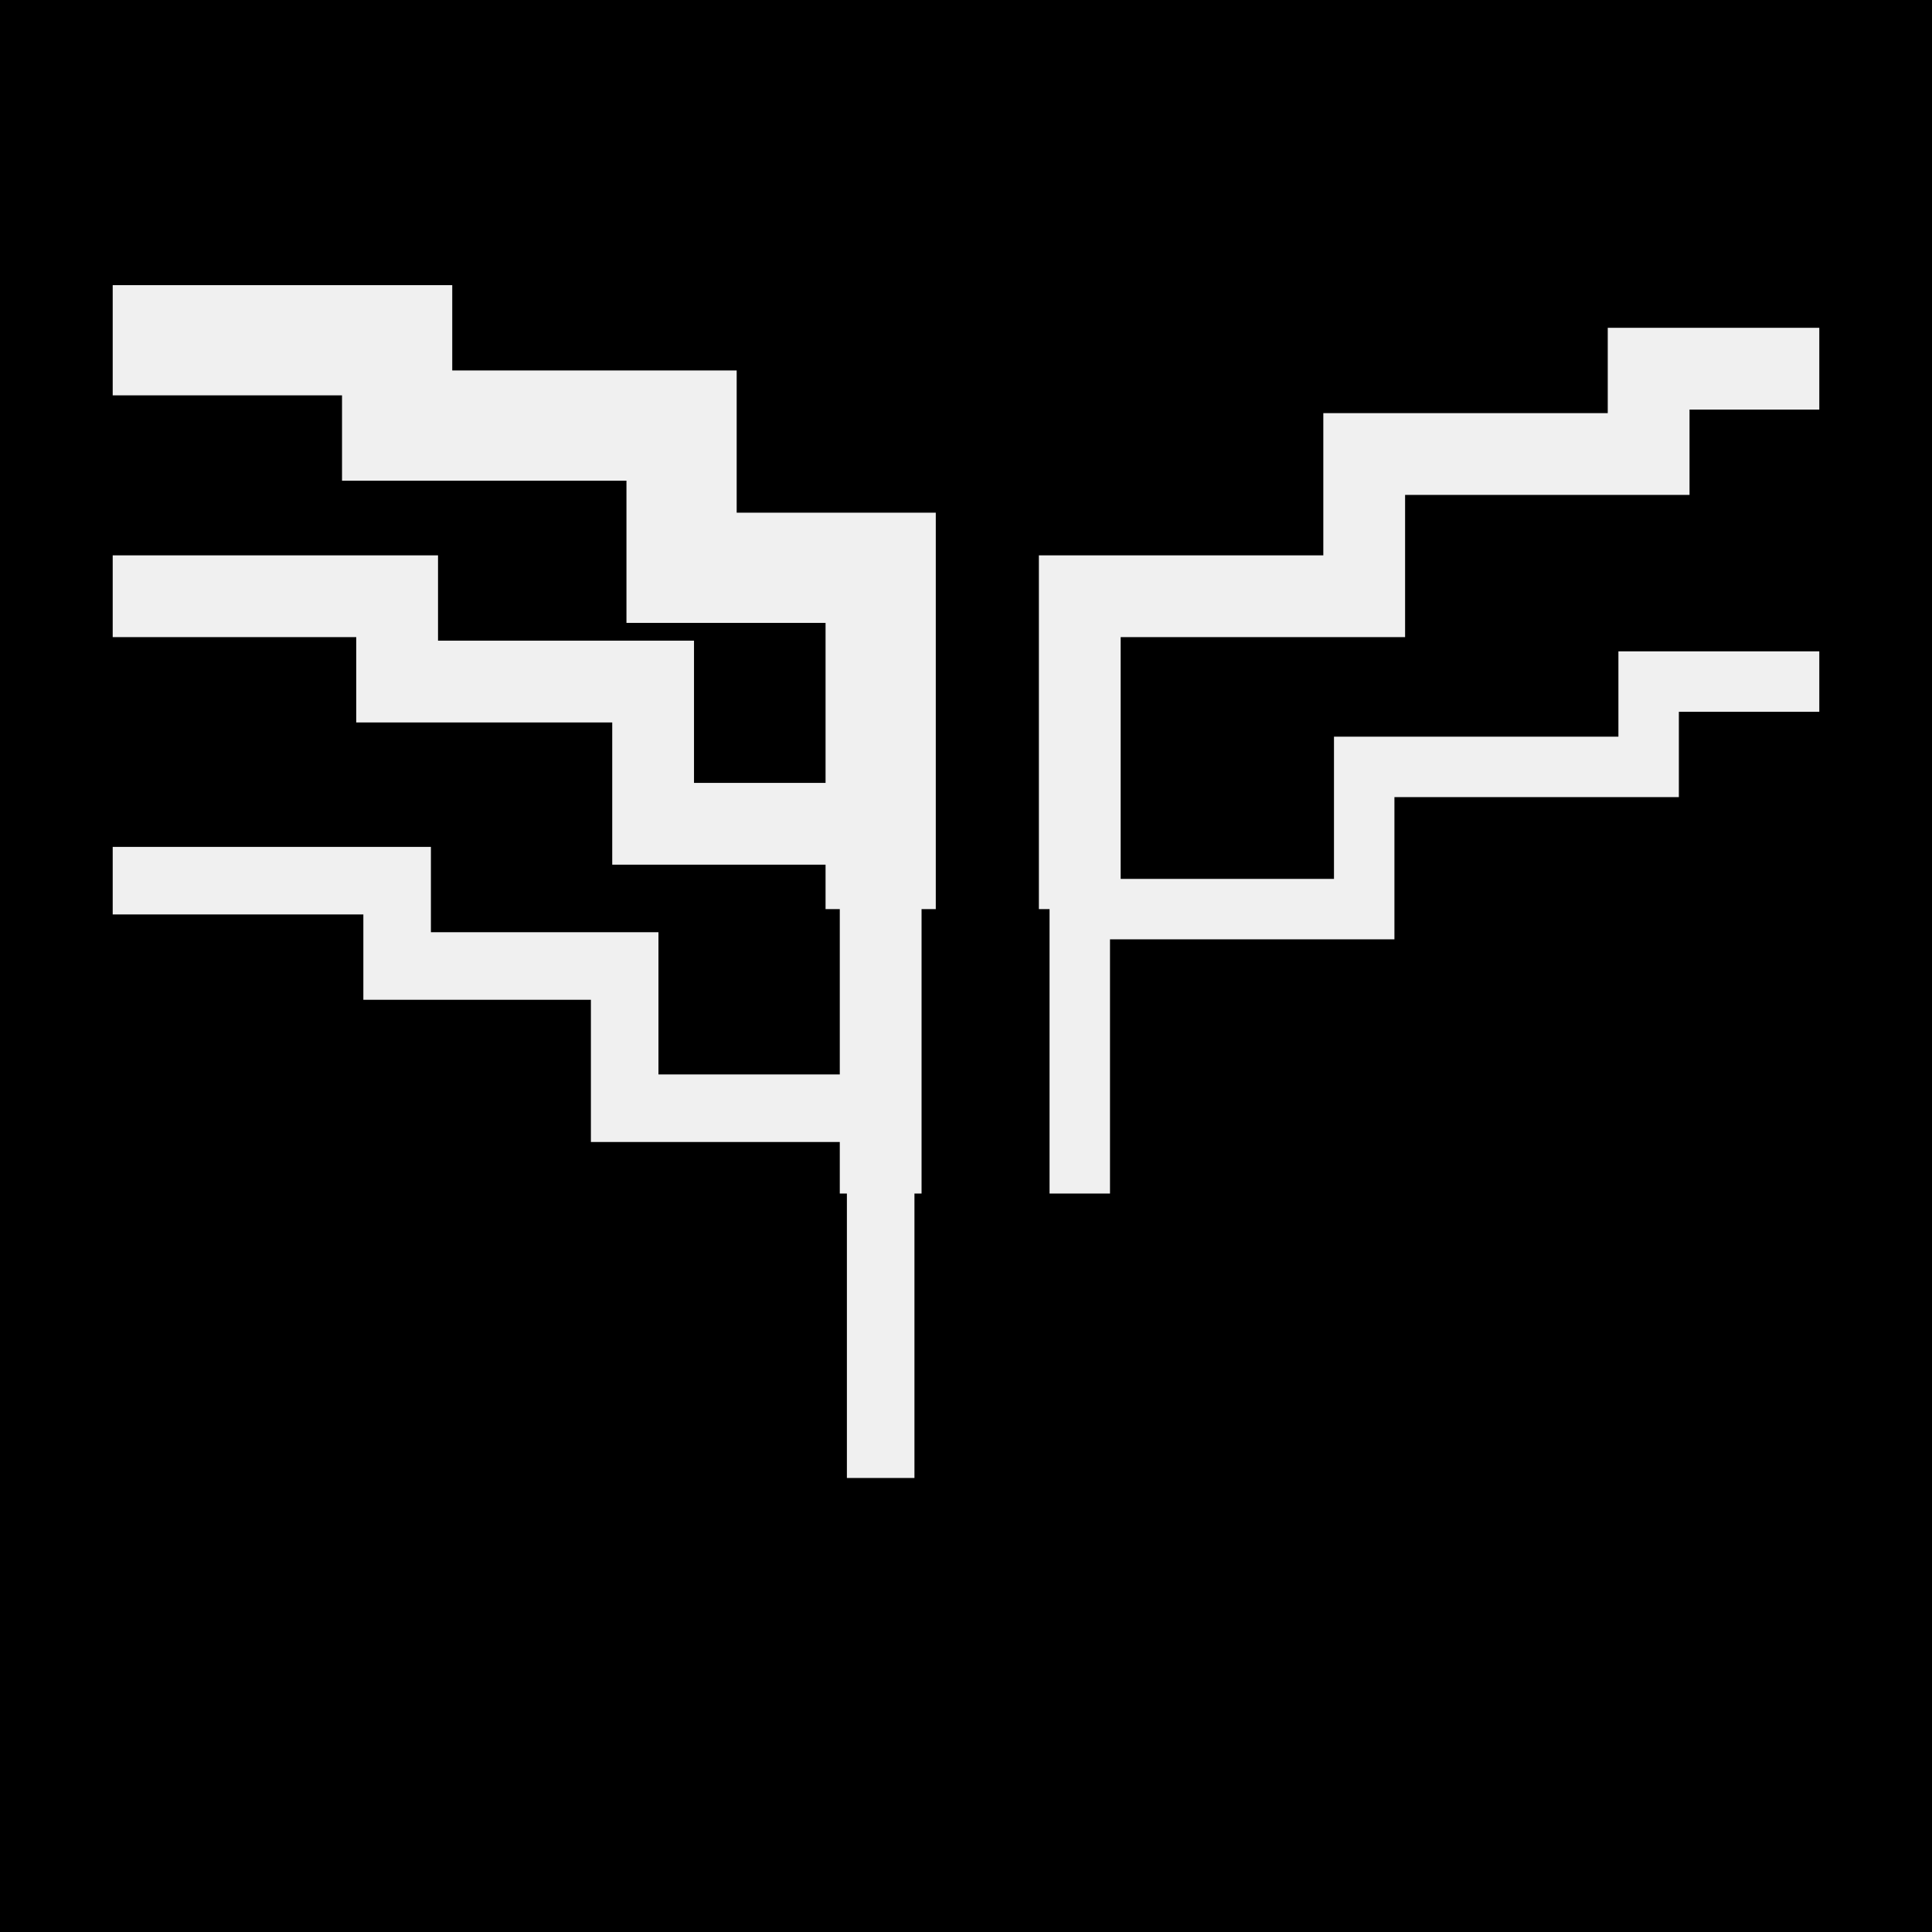
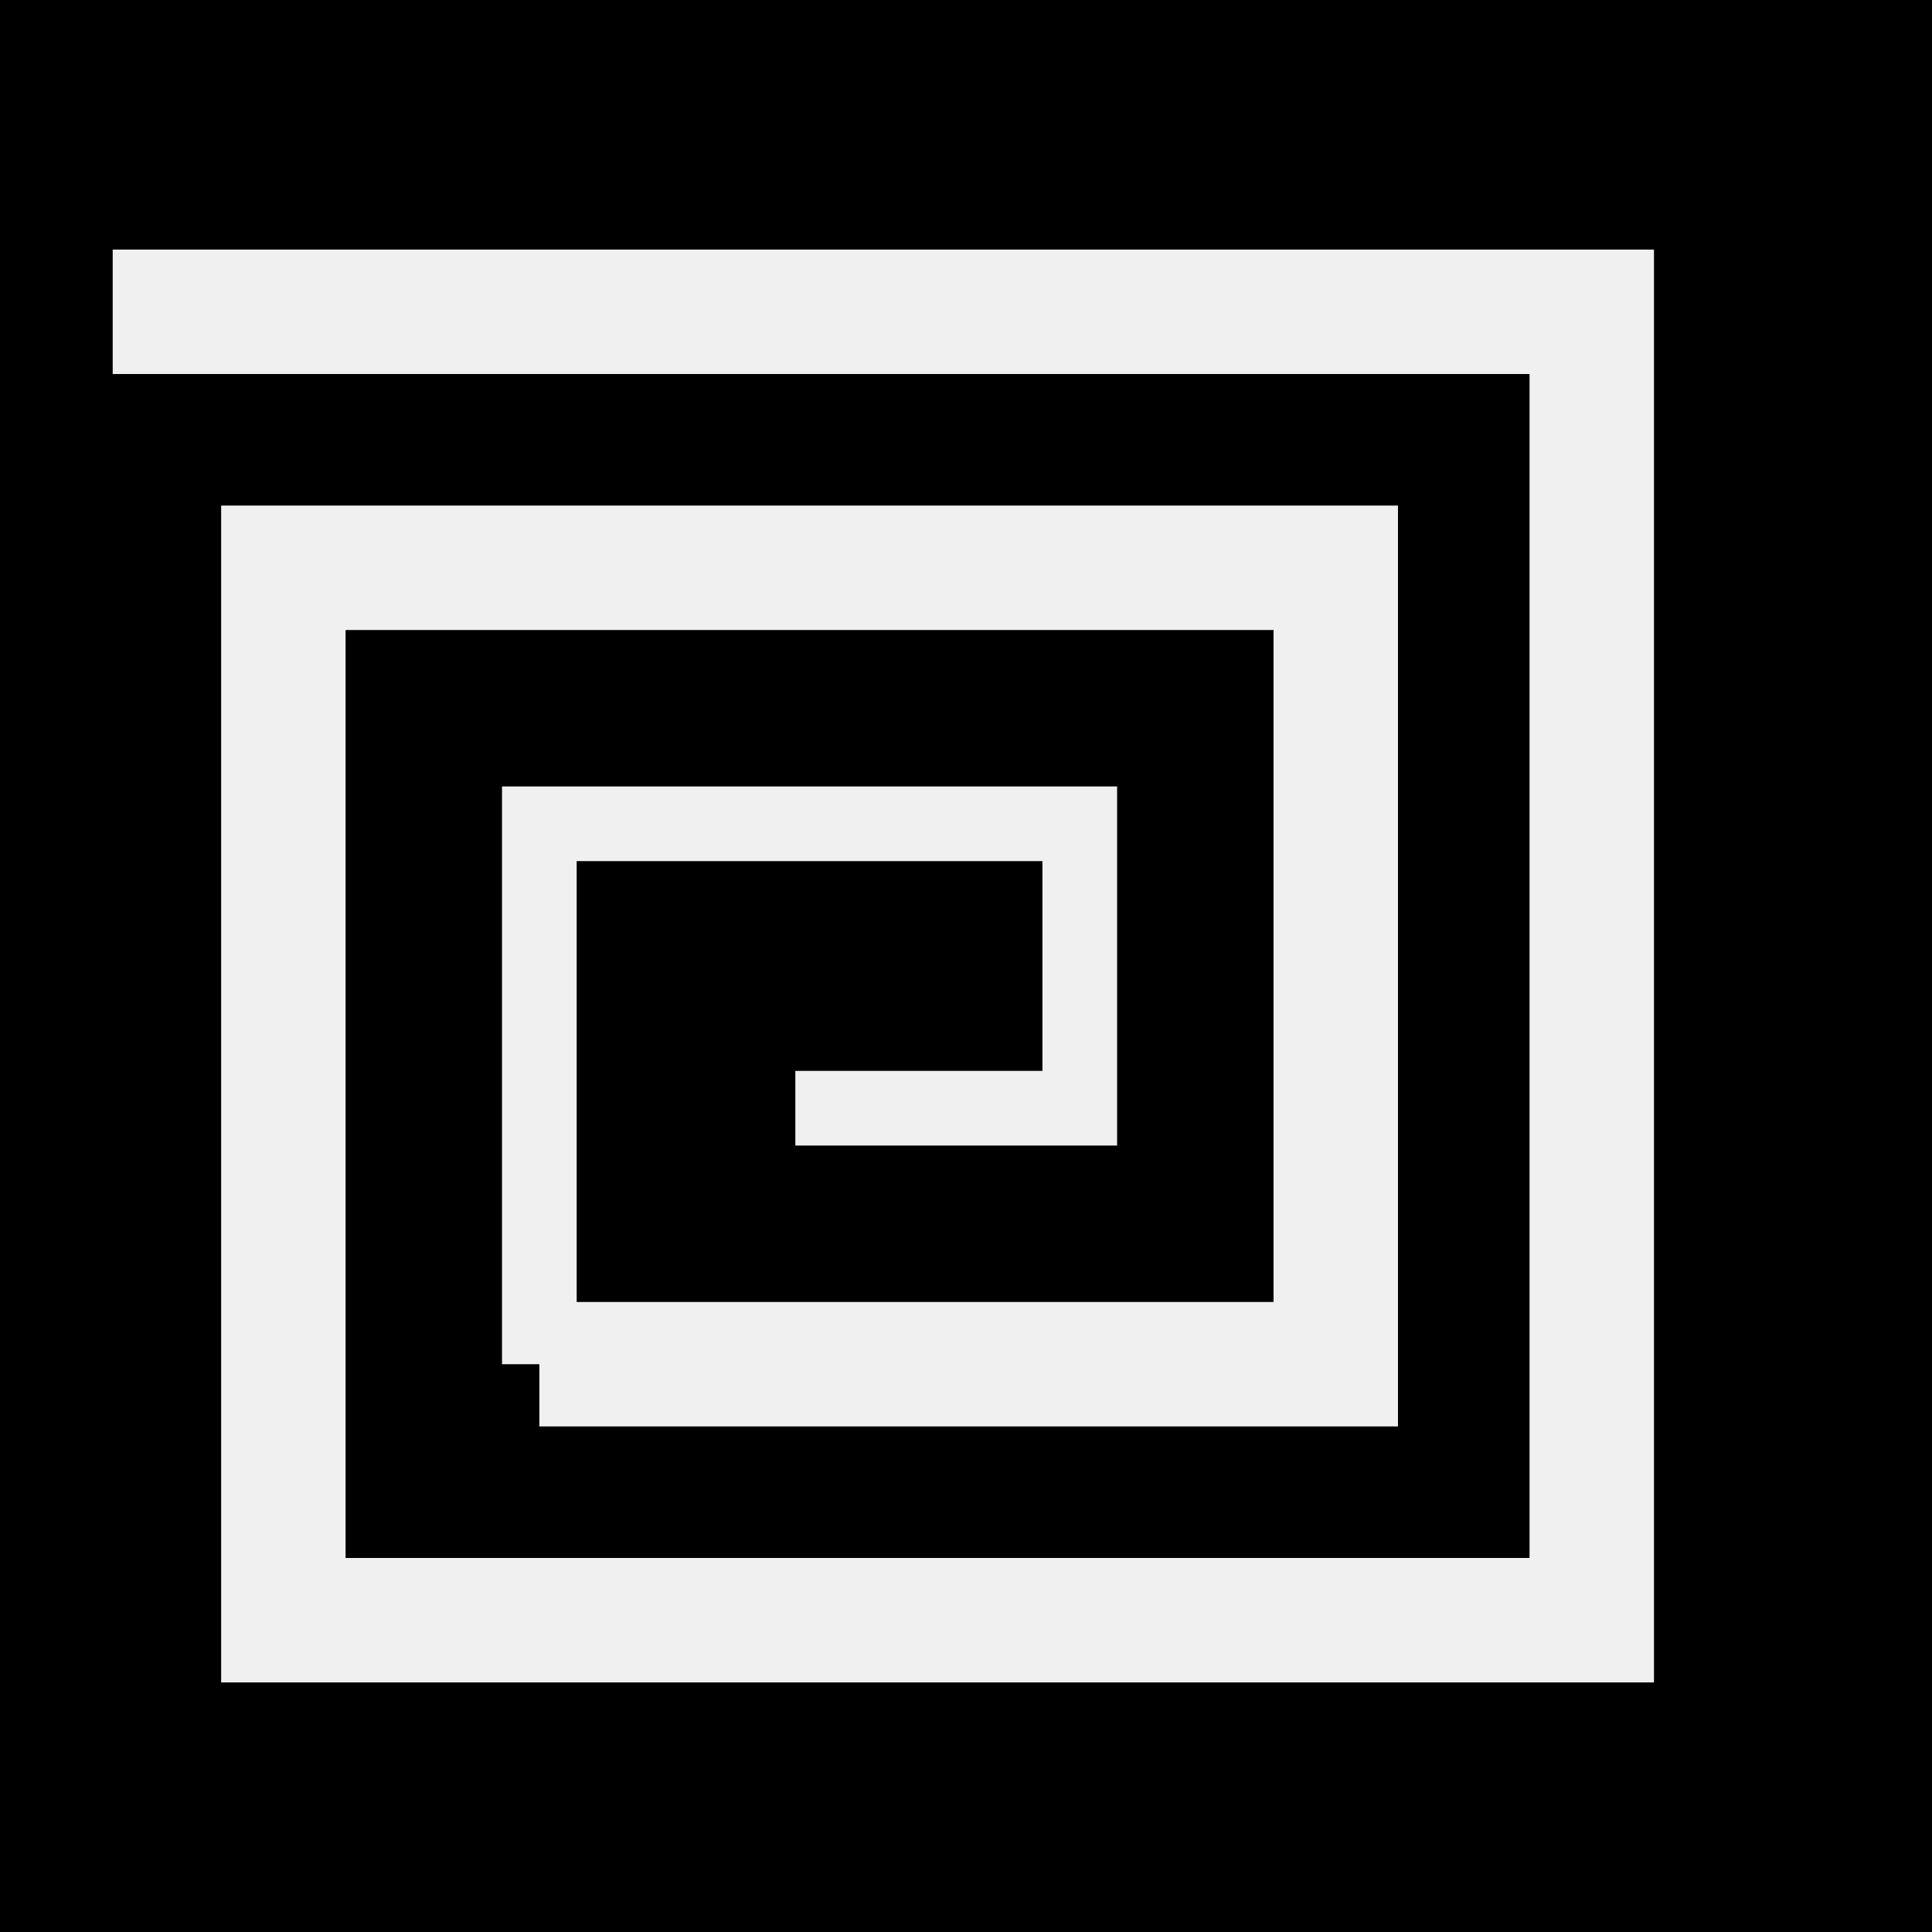
<svg xmlns="http://www.w3.org/2000/svg" viewBox="0 0 240 240" preserveAspectRatio="xMidYMid meet">
  <defs>
    <mask id="cut" maskUnits="userSpaceOnUse" x="0" y="0" width="240" height="240" style="mask-type:luminance">
      <rect width="240" height="240" fill="#fff" />
      <g transform="translate(14 14) scale(0.883333)">
-         <path d="M0 32H40V44H80V64H108V112" fill="none" stroke="#000" stroke-width="15.5" stroke-linejoin="miter" stroke-linecap="butt" />
-         <path d="M0 68H40V80H76V100H108V152" fill="none" stroke="#000" stroke-width="11.5" stroke-linejoin="miter" stroke-linecap="butt" />
-         <path d="M0 108H40V120H72V140H108V192" fill="none" stroke="#000" stroke-width="9.5" stroke-linejoin="miter" stroke-linecap="butt" />
-         <path d="M136 112V68H176V48H216V36H240" fill="none" stroke="#000" stroke-width="11.5" stroke-linejoin="miter" stroke-linecap="butt" />
-         <path d="M136 152V112H176V92H216V80H240" fill="none" stroke="#000" stroke-width="8.5" stroke-linejoin="miter" stroke-linecap="butt" />
+         <path d="M0 28H208V212H24V64H172V176H60" fill="none" stroke="#000" stroke-width="17.5" stroke-linejoin="miter" stroke-linecap="butt" />
+         <path d="M60 176V100H136V140H96" fill="none" stroke="#000" stroke-width="10.5" stroke-linejoin="miter" stroke-linecap="butt" />
      </g>
    </mask>
  </defs>
  <rect width="240" height="240" fill="currentColor" mask="url(#cut)" />
</svg>
